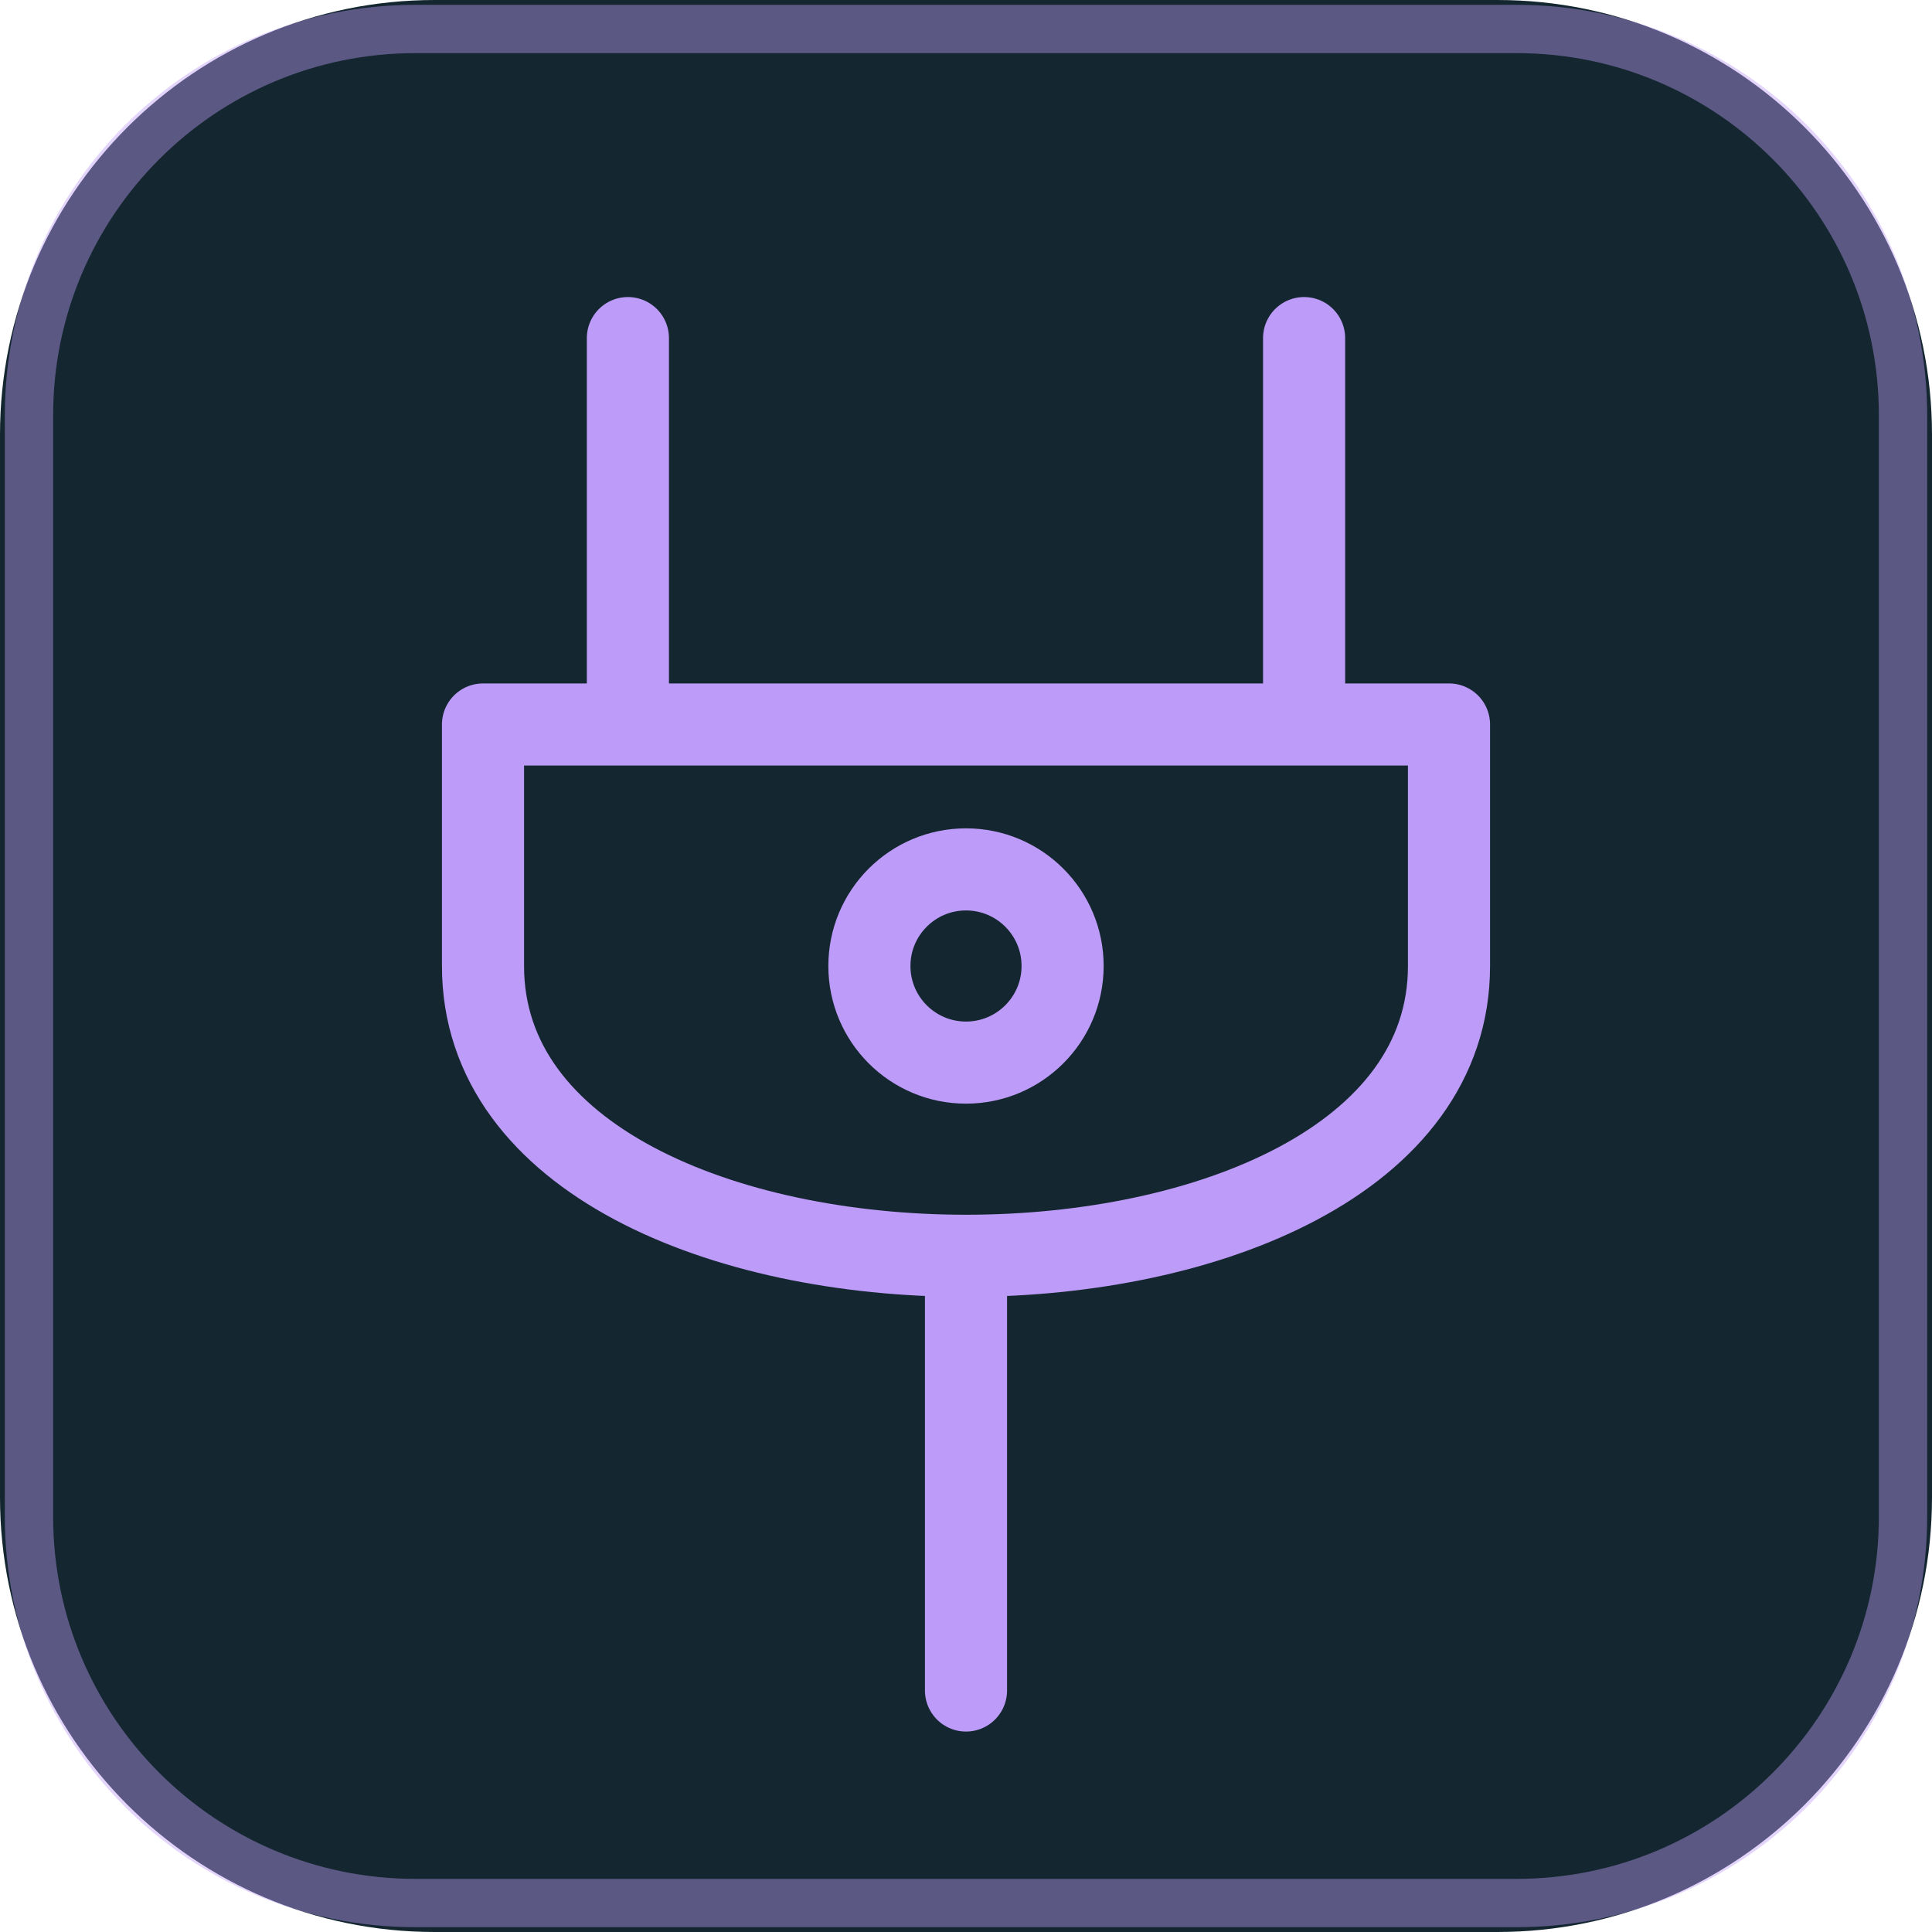
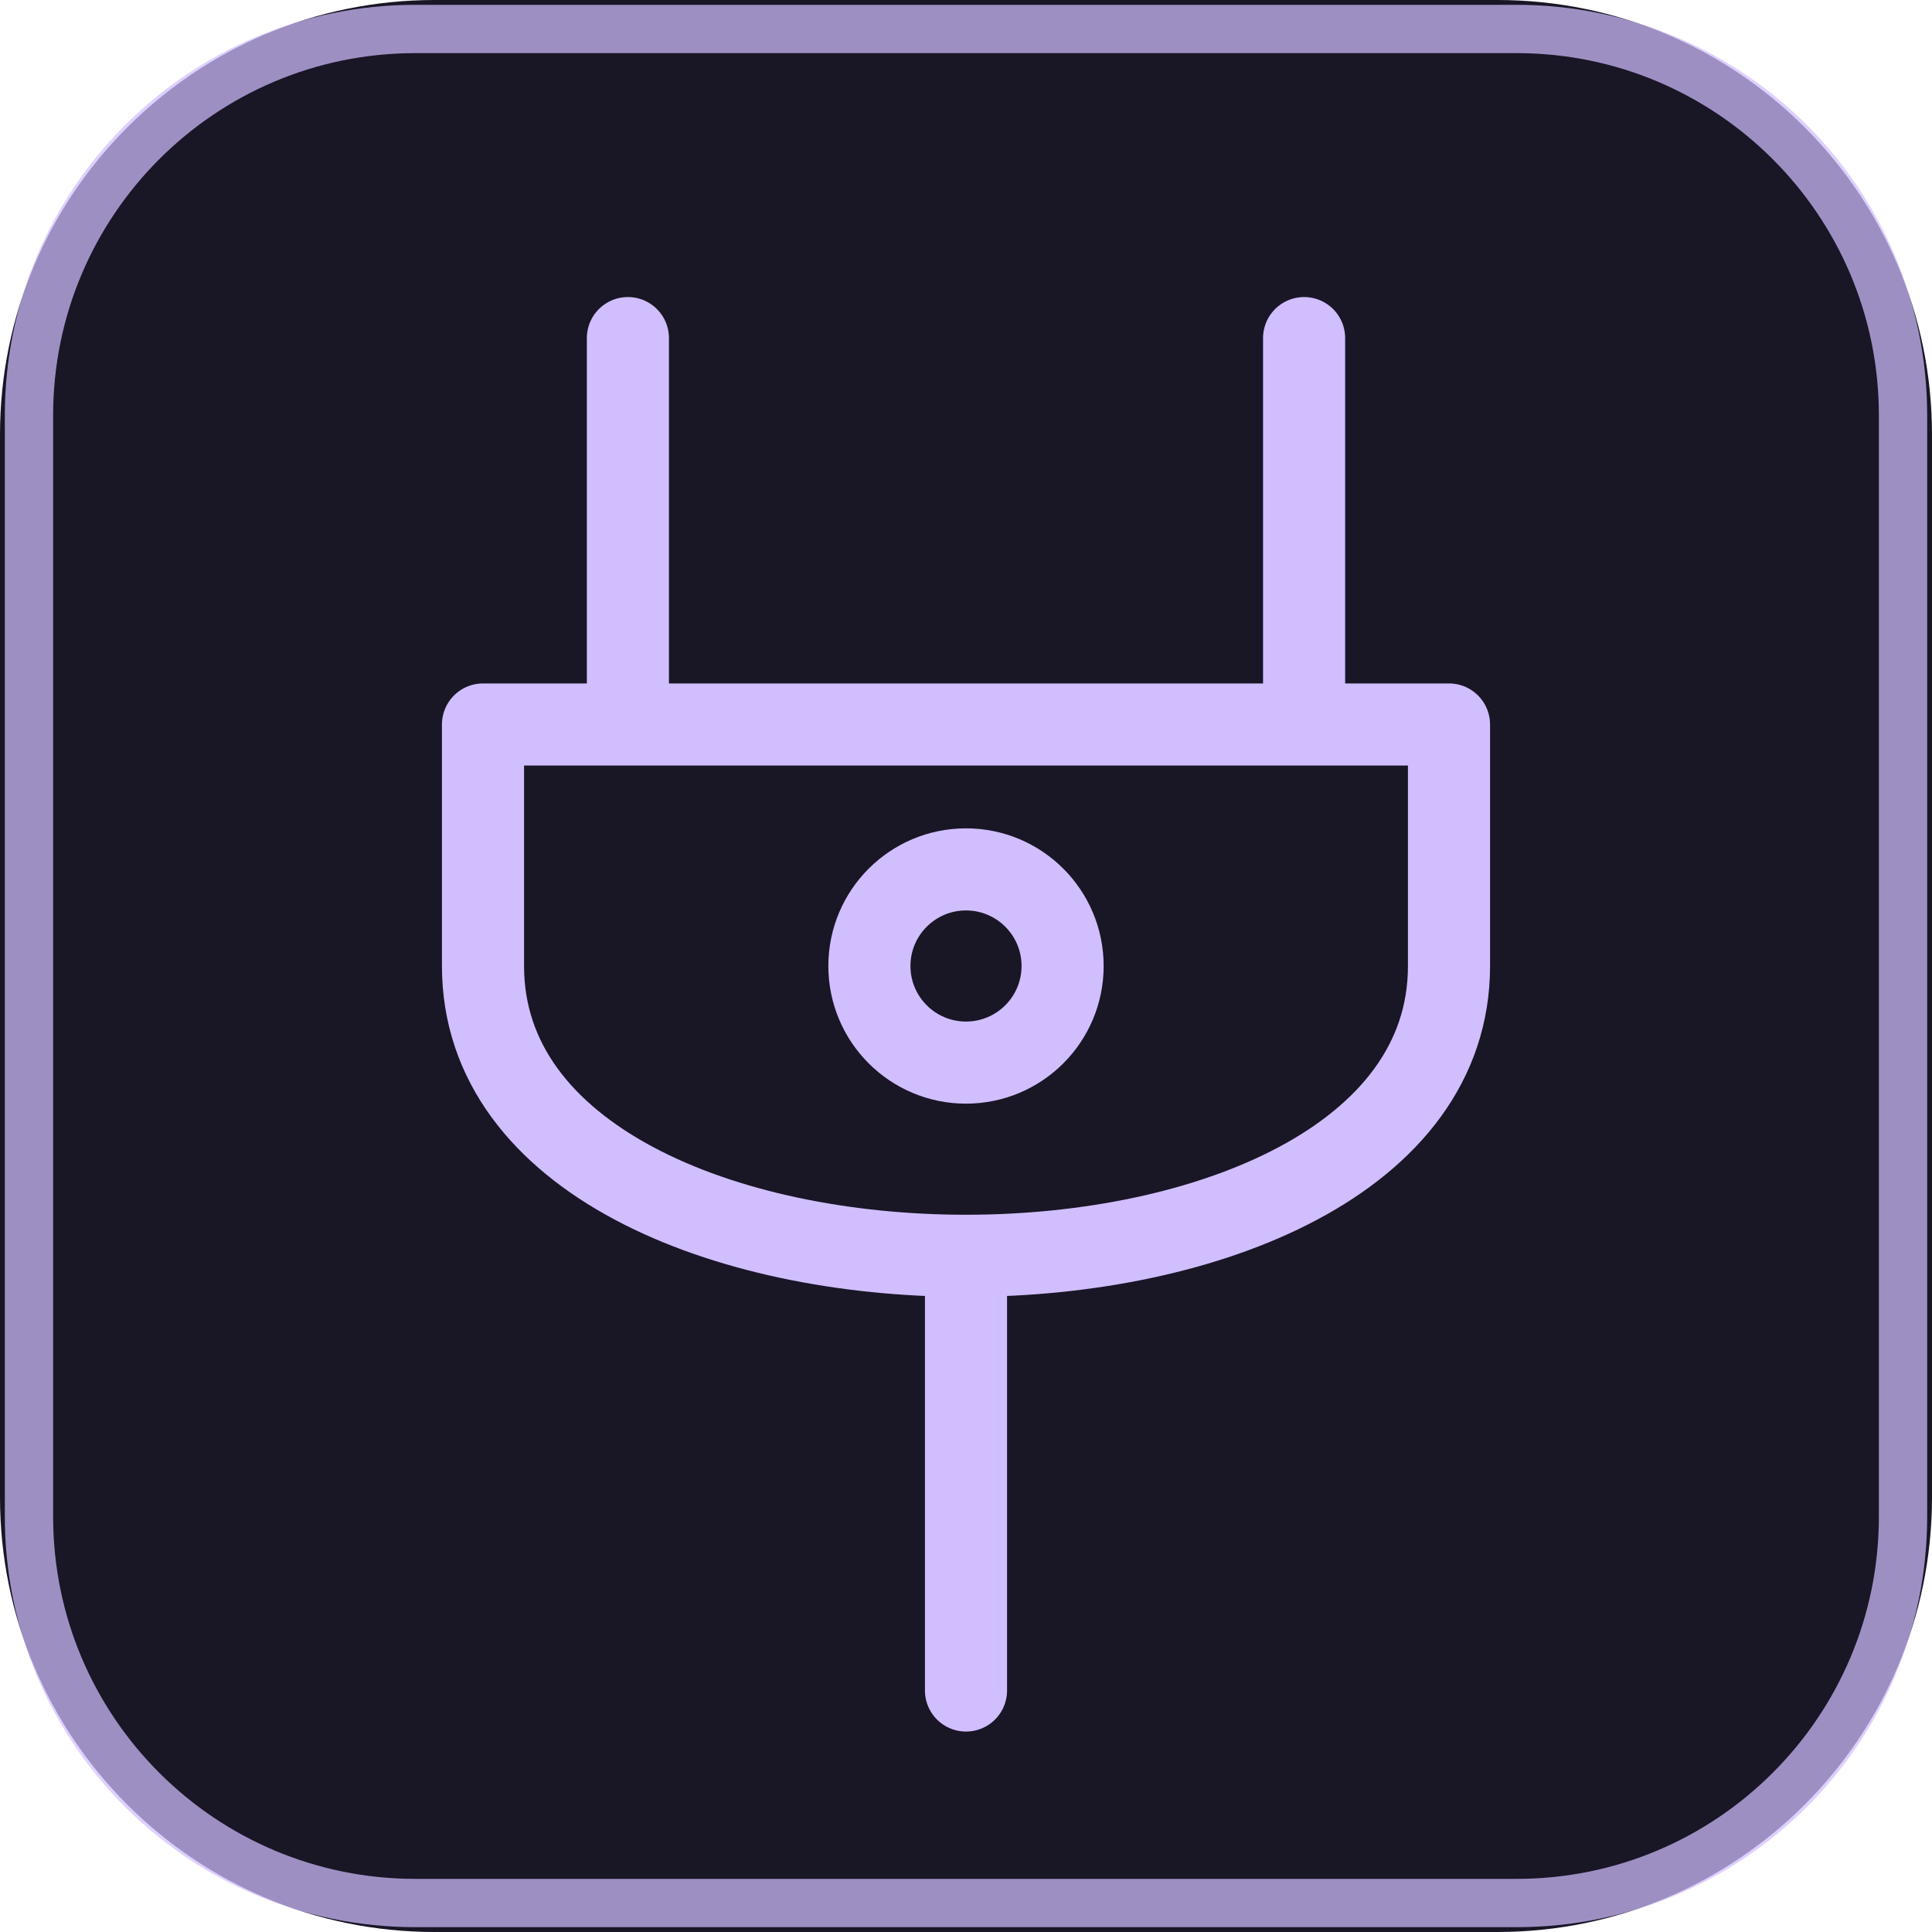
<svg xmlns="http://www.w3.org/2000/svg" width="40" height="40" viewBox="0 0 40 40" role="img" aria-label="plugins">
  <style>.pulse{animation:p 3s ease-in-out infinite}.blink{animation:p 2s ease-in-out infinite}.orbit{transform-origin:20px 20px;animation:r 14s linear infinite}.signal{stroke-dasharray:50;animation:s 4s ease-in-out infinite}.scan{animation:t 3s ease-in-out infinite}@keyframes p{50%{opacity:.3}}@keyframes r{to{transform:rotate(360deg)}}@keyframes s{0%{stroke-dashoffset:50}65%,100%{stroke-dashoffset:0}}@keyframes t{50%{transform:translateY(11px)}}@media(prefers-reduced-motion:reduce){*{animation:none!important}}</style>
-   <rect width="40" height="40" rx="9" fill="#142730" />
-   <g fill="none" stroke="#bd9bf8" stroke-width="1.7" stroke-linecap="round" stroke-linejoin="round">
+   <rect width="40" height="40" rx="9" fill="#191626" />
+   <g fill="none" stroke="#d1beff" stroke-width="1.7" stroke-linecap="round" stroke-linejoin="round">
    <path d="M13 7v8M27 7v8M10 15h20v5c0 8-20 8-20 0zM20 26v9" />
    <circle class="pulse" cx="20" cy="20" r="2" />
  </g>
  <g id="readme-card-trim">
-     <rect x=".6" y=".6" width="38.8" height="38.8" rx="8" fill="none" stroke="#bd9bf8" stroke-opacity=".42" />
+     <rect x=".6" y=".6" width="38.8" height="38.8" rx="8" fill="none" stroke="#d1beff" stroke-opacity=".72" />
  </g>
</svg>
